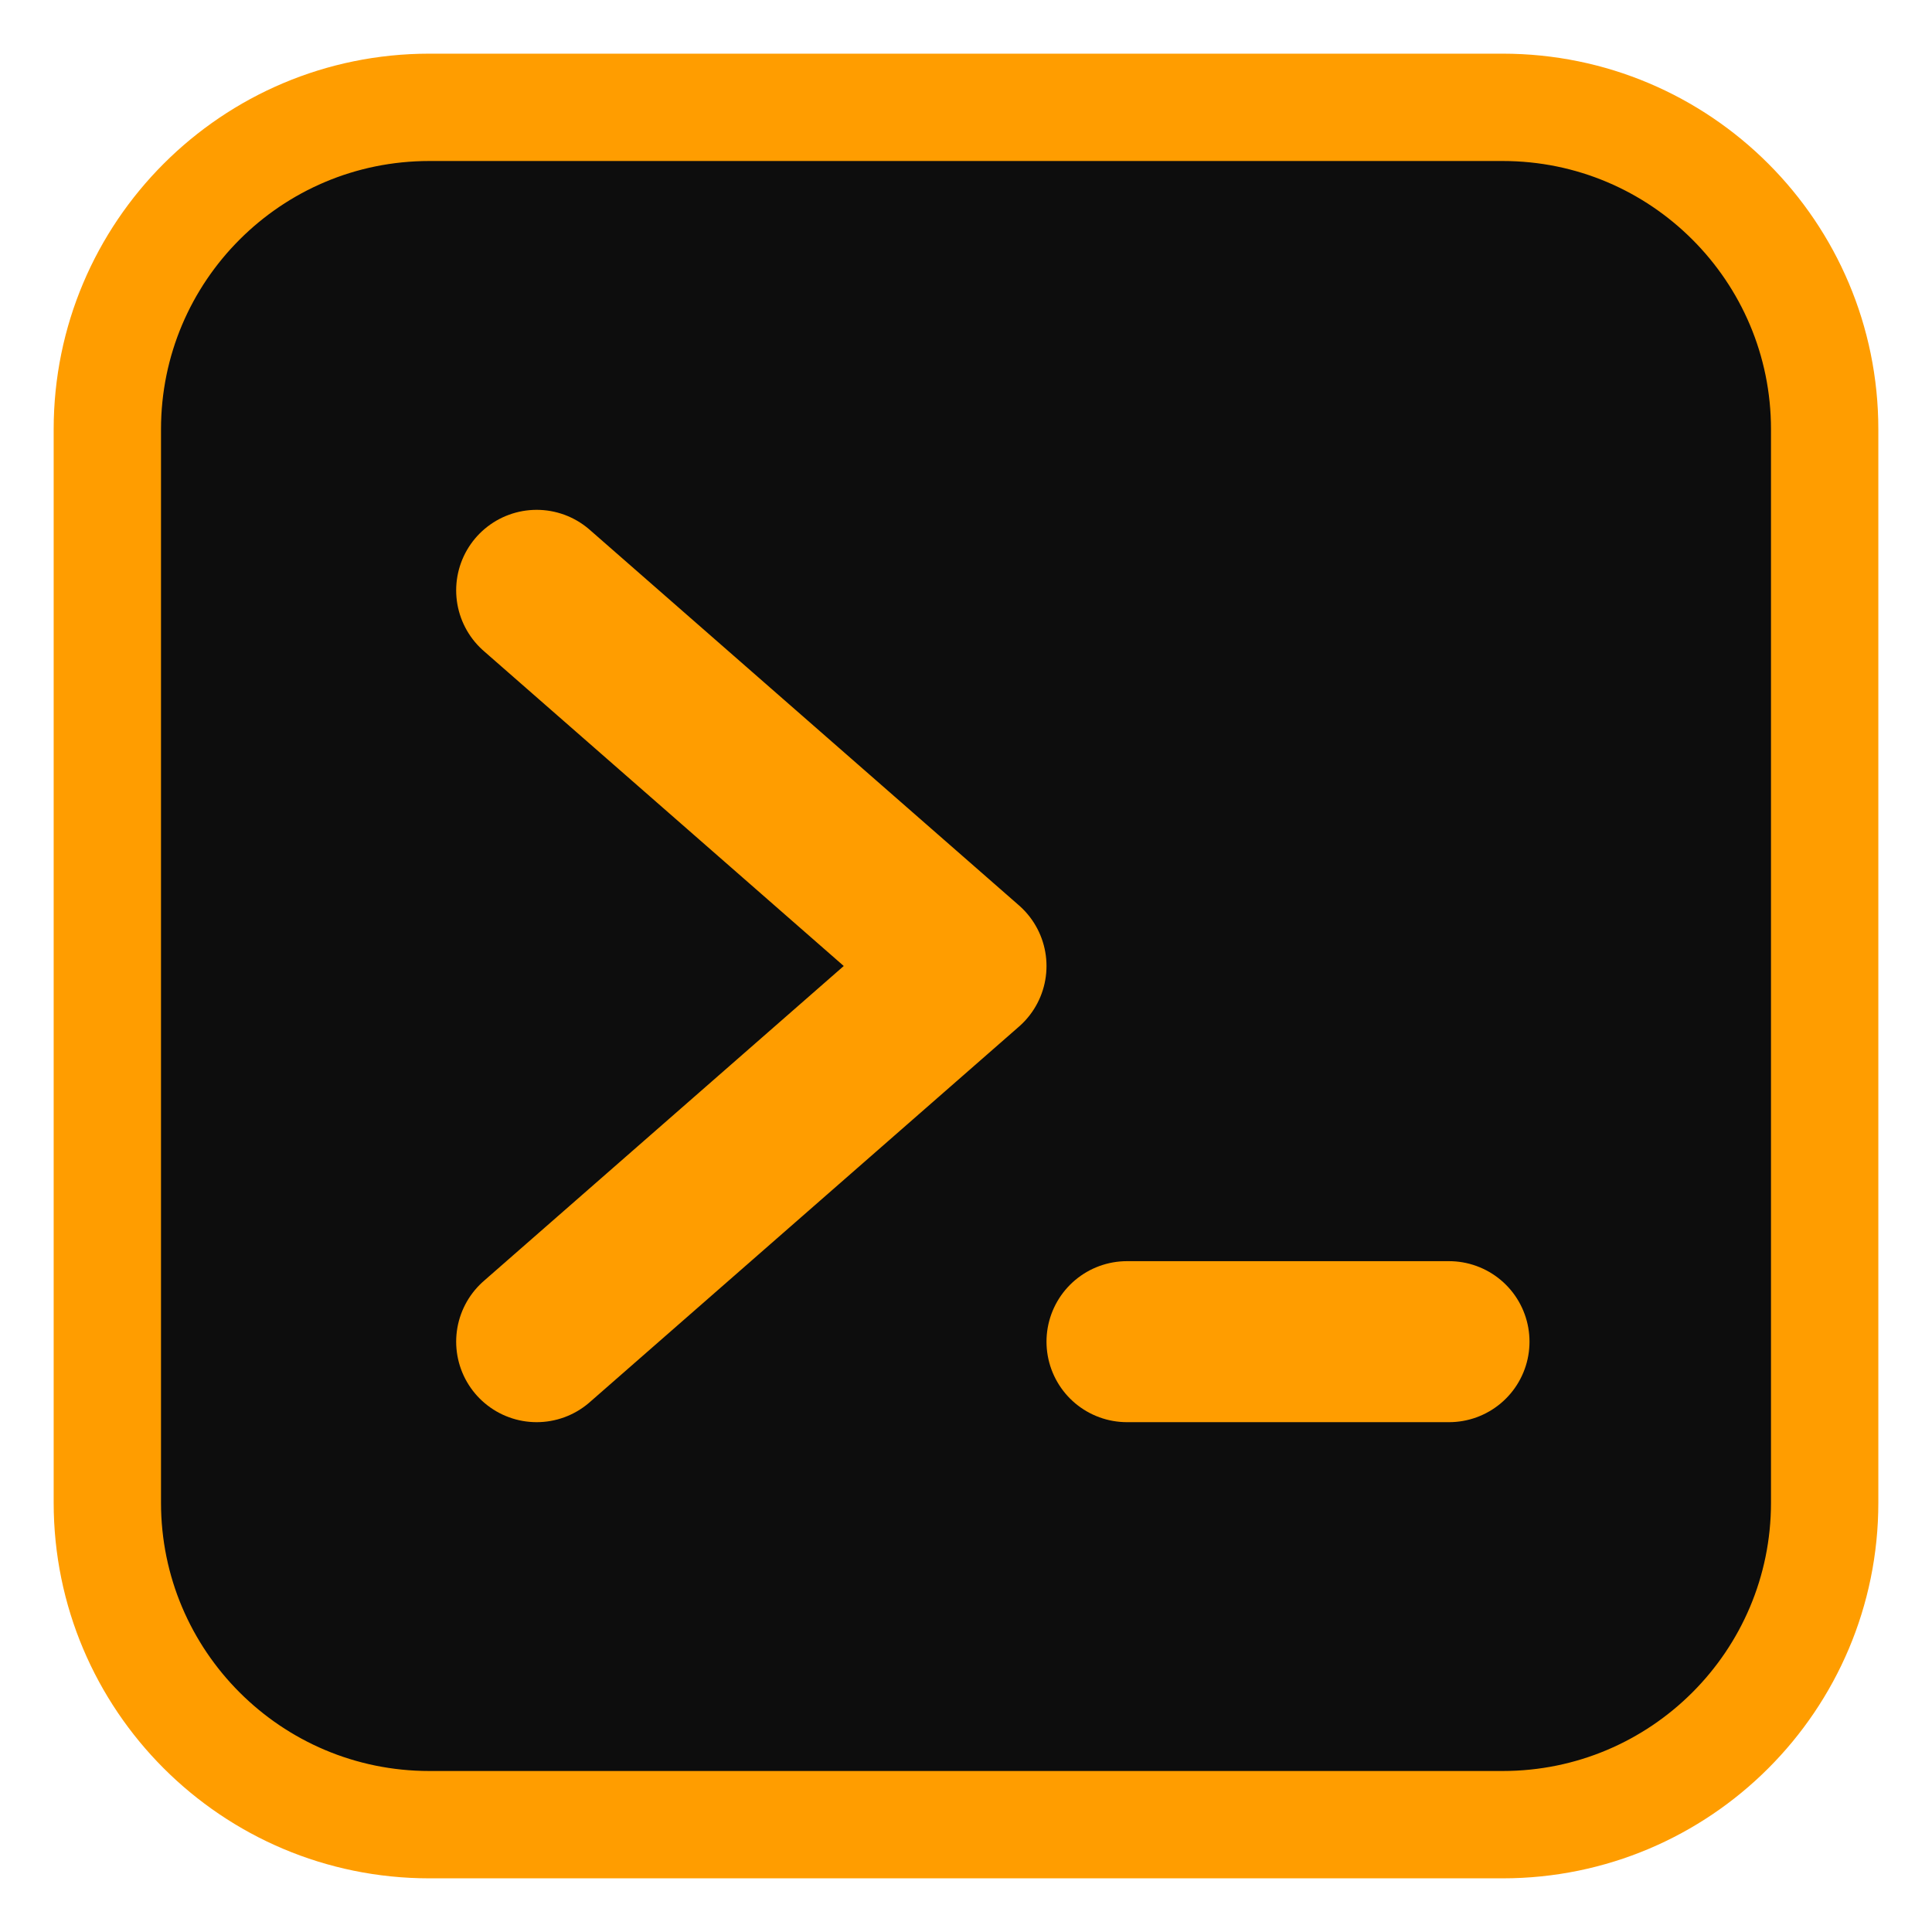
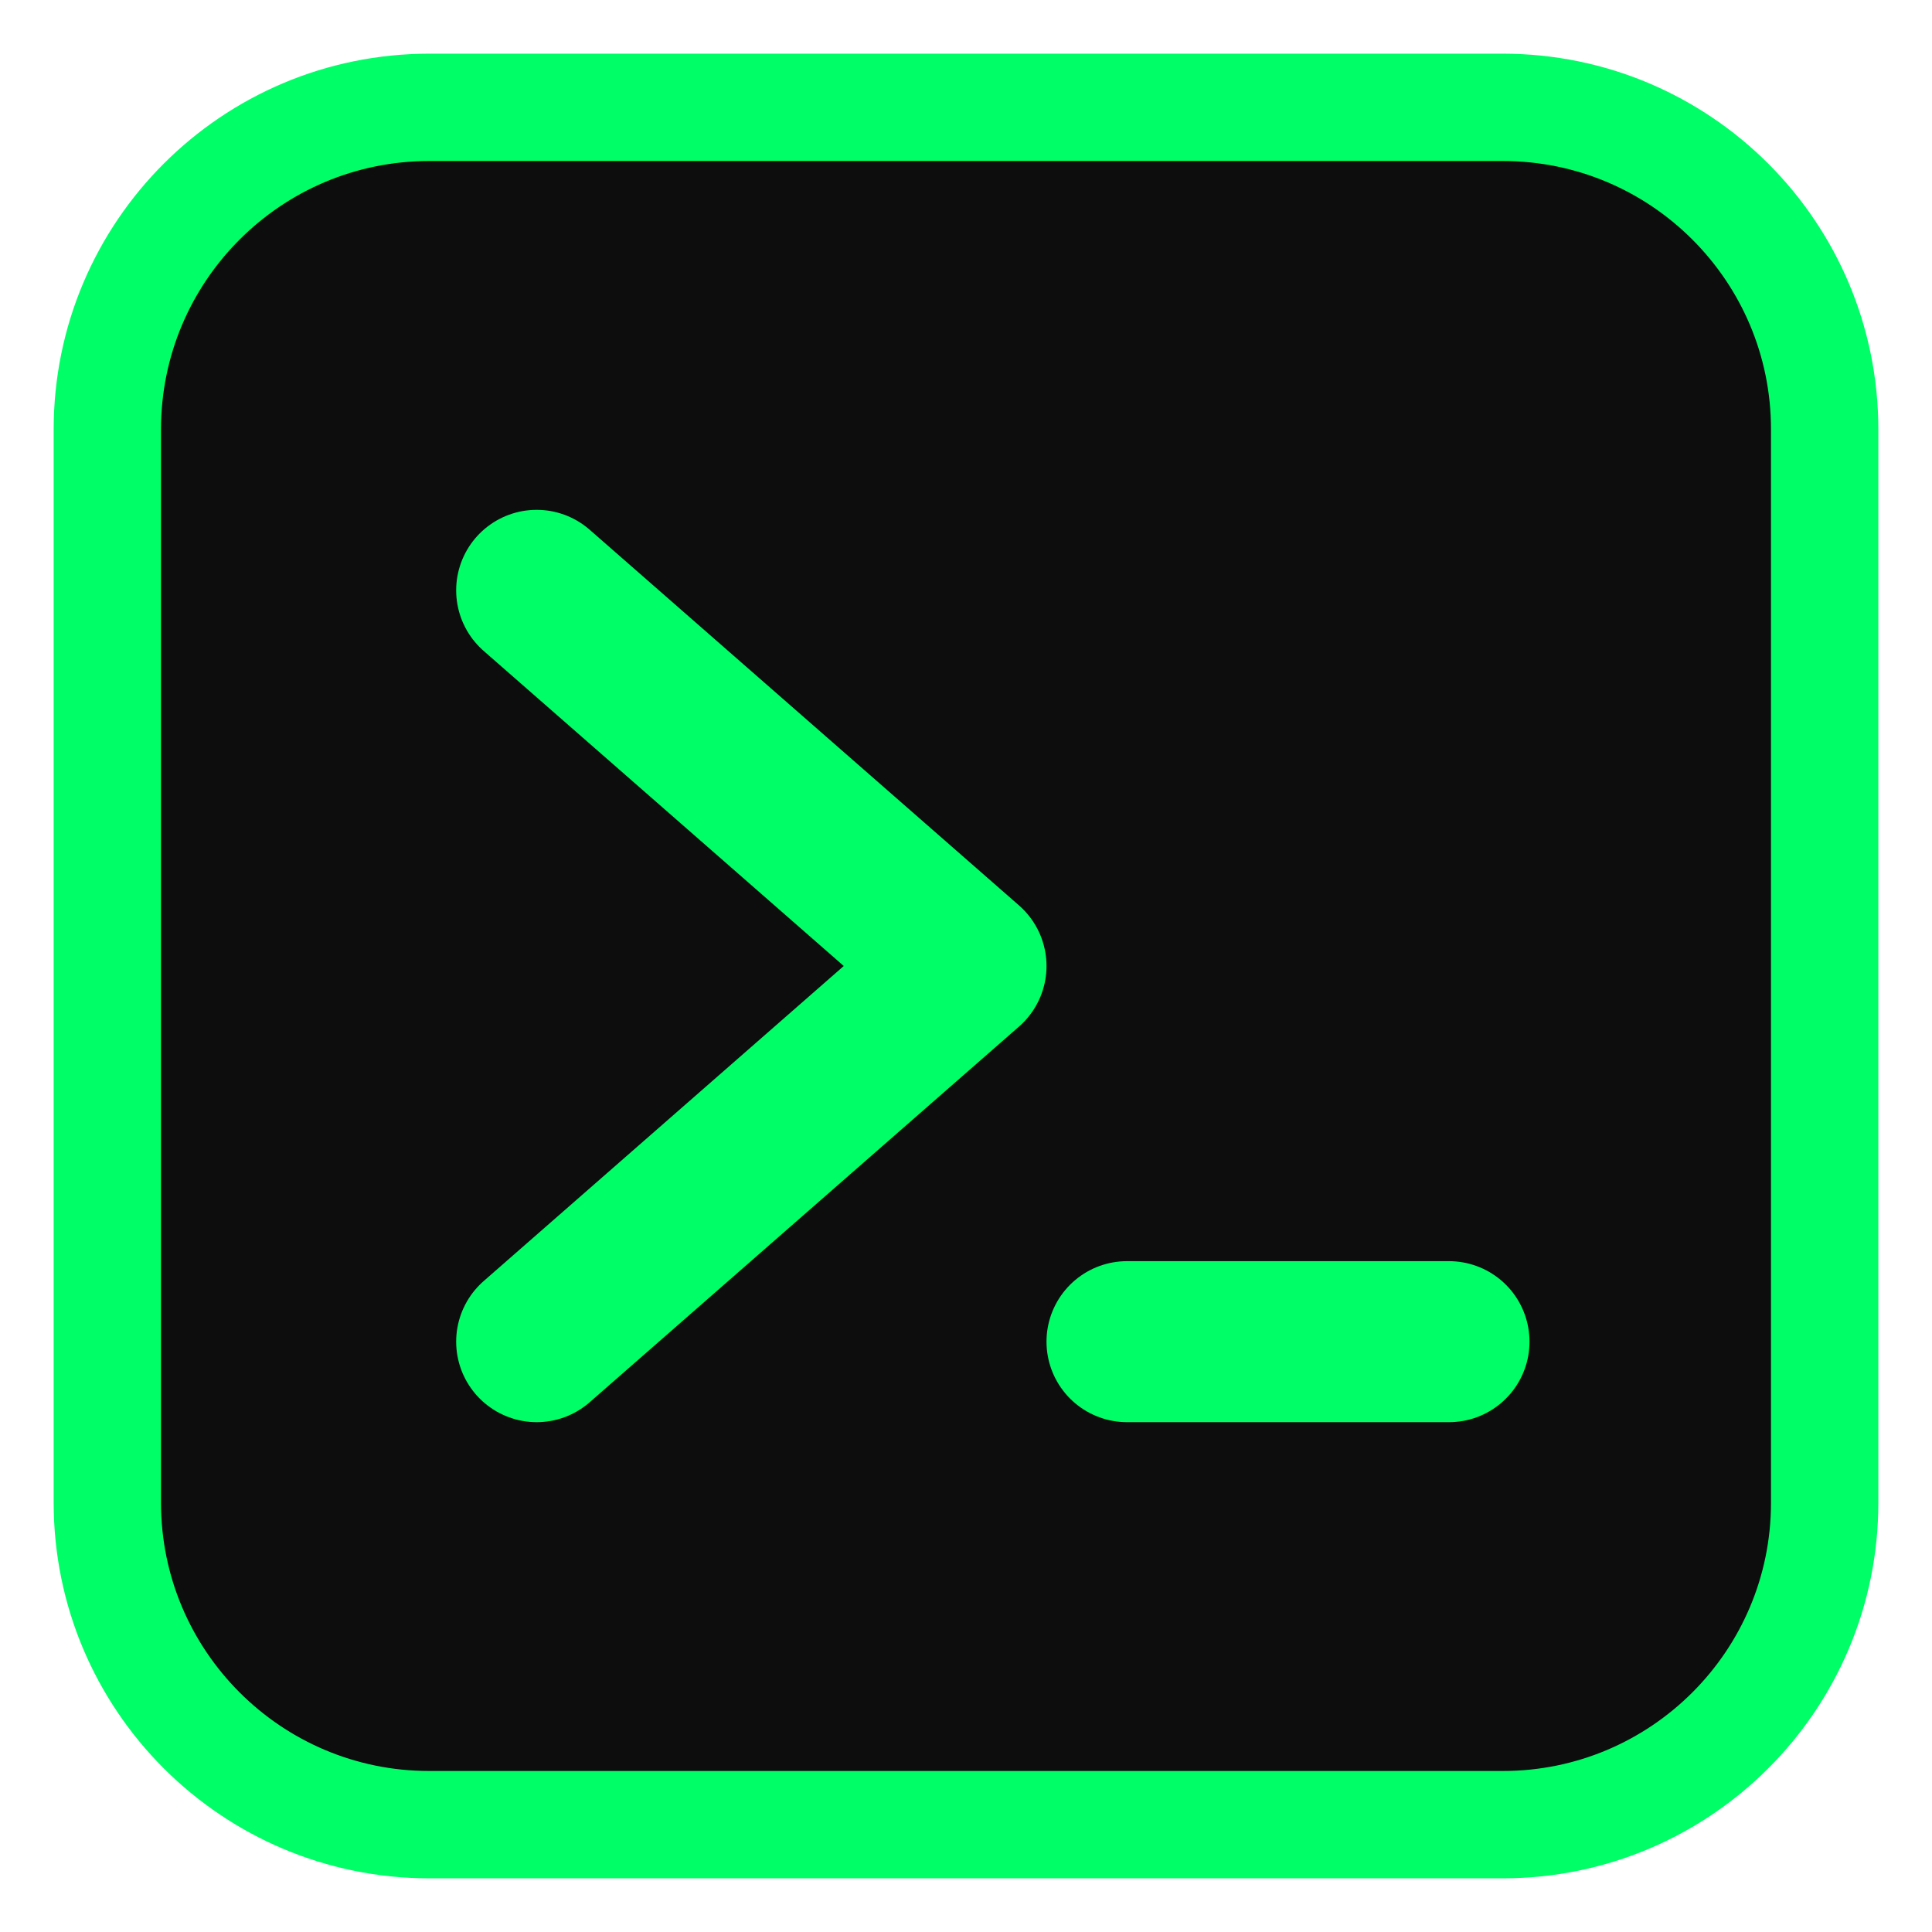
<svg xmlns="http://www.w3.org/2000/svg" viewBox="0 0 36 36" width="36" height="36">
-   <rect x="2" y="2" width="32" height="32" rx="6" fill="#0d0d0d" stroke="#ff9d00" stroke-width="2" />
-   <path d="M 10,11 L 18,18 L 10,25" fill="none" stroke="#ff9d00" stroke-width="3" stroke-linecap="round" stroke-linejoin="round" />
-   <line x1="21" y1="25" x2="27" y2="25" stroke="#ff9d00" stroke-width="3" stroke-linecap="round" />
+   <rect x="2" y="2" width="32" height="32" rx="6" fill="#0d0d0d" stroke="#00ff66" stroke-width="2" />
+   <path d="M 10,11 L 18,18 L 10,25" fill="none" stroke="#00ff66" stroke-width="3" stroke-linecap="round" stroke-linejoin="round" />
+   <line x1="21" y1="25" x2="27" y2="25" stroke="#00ff66" stroke-width="3" stroke-linecap="round" />
</svg>
